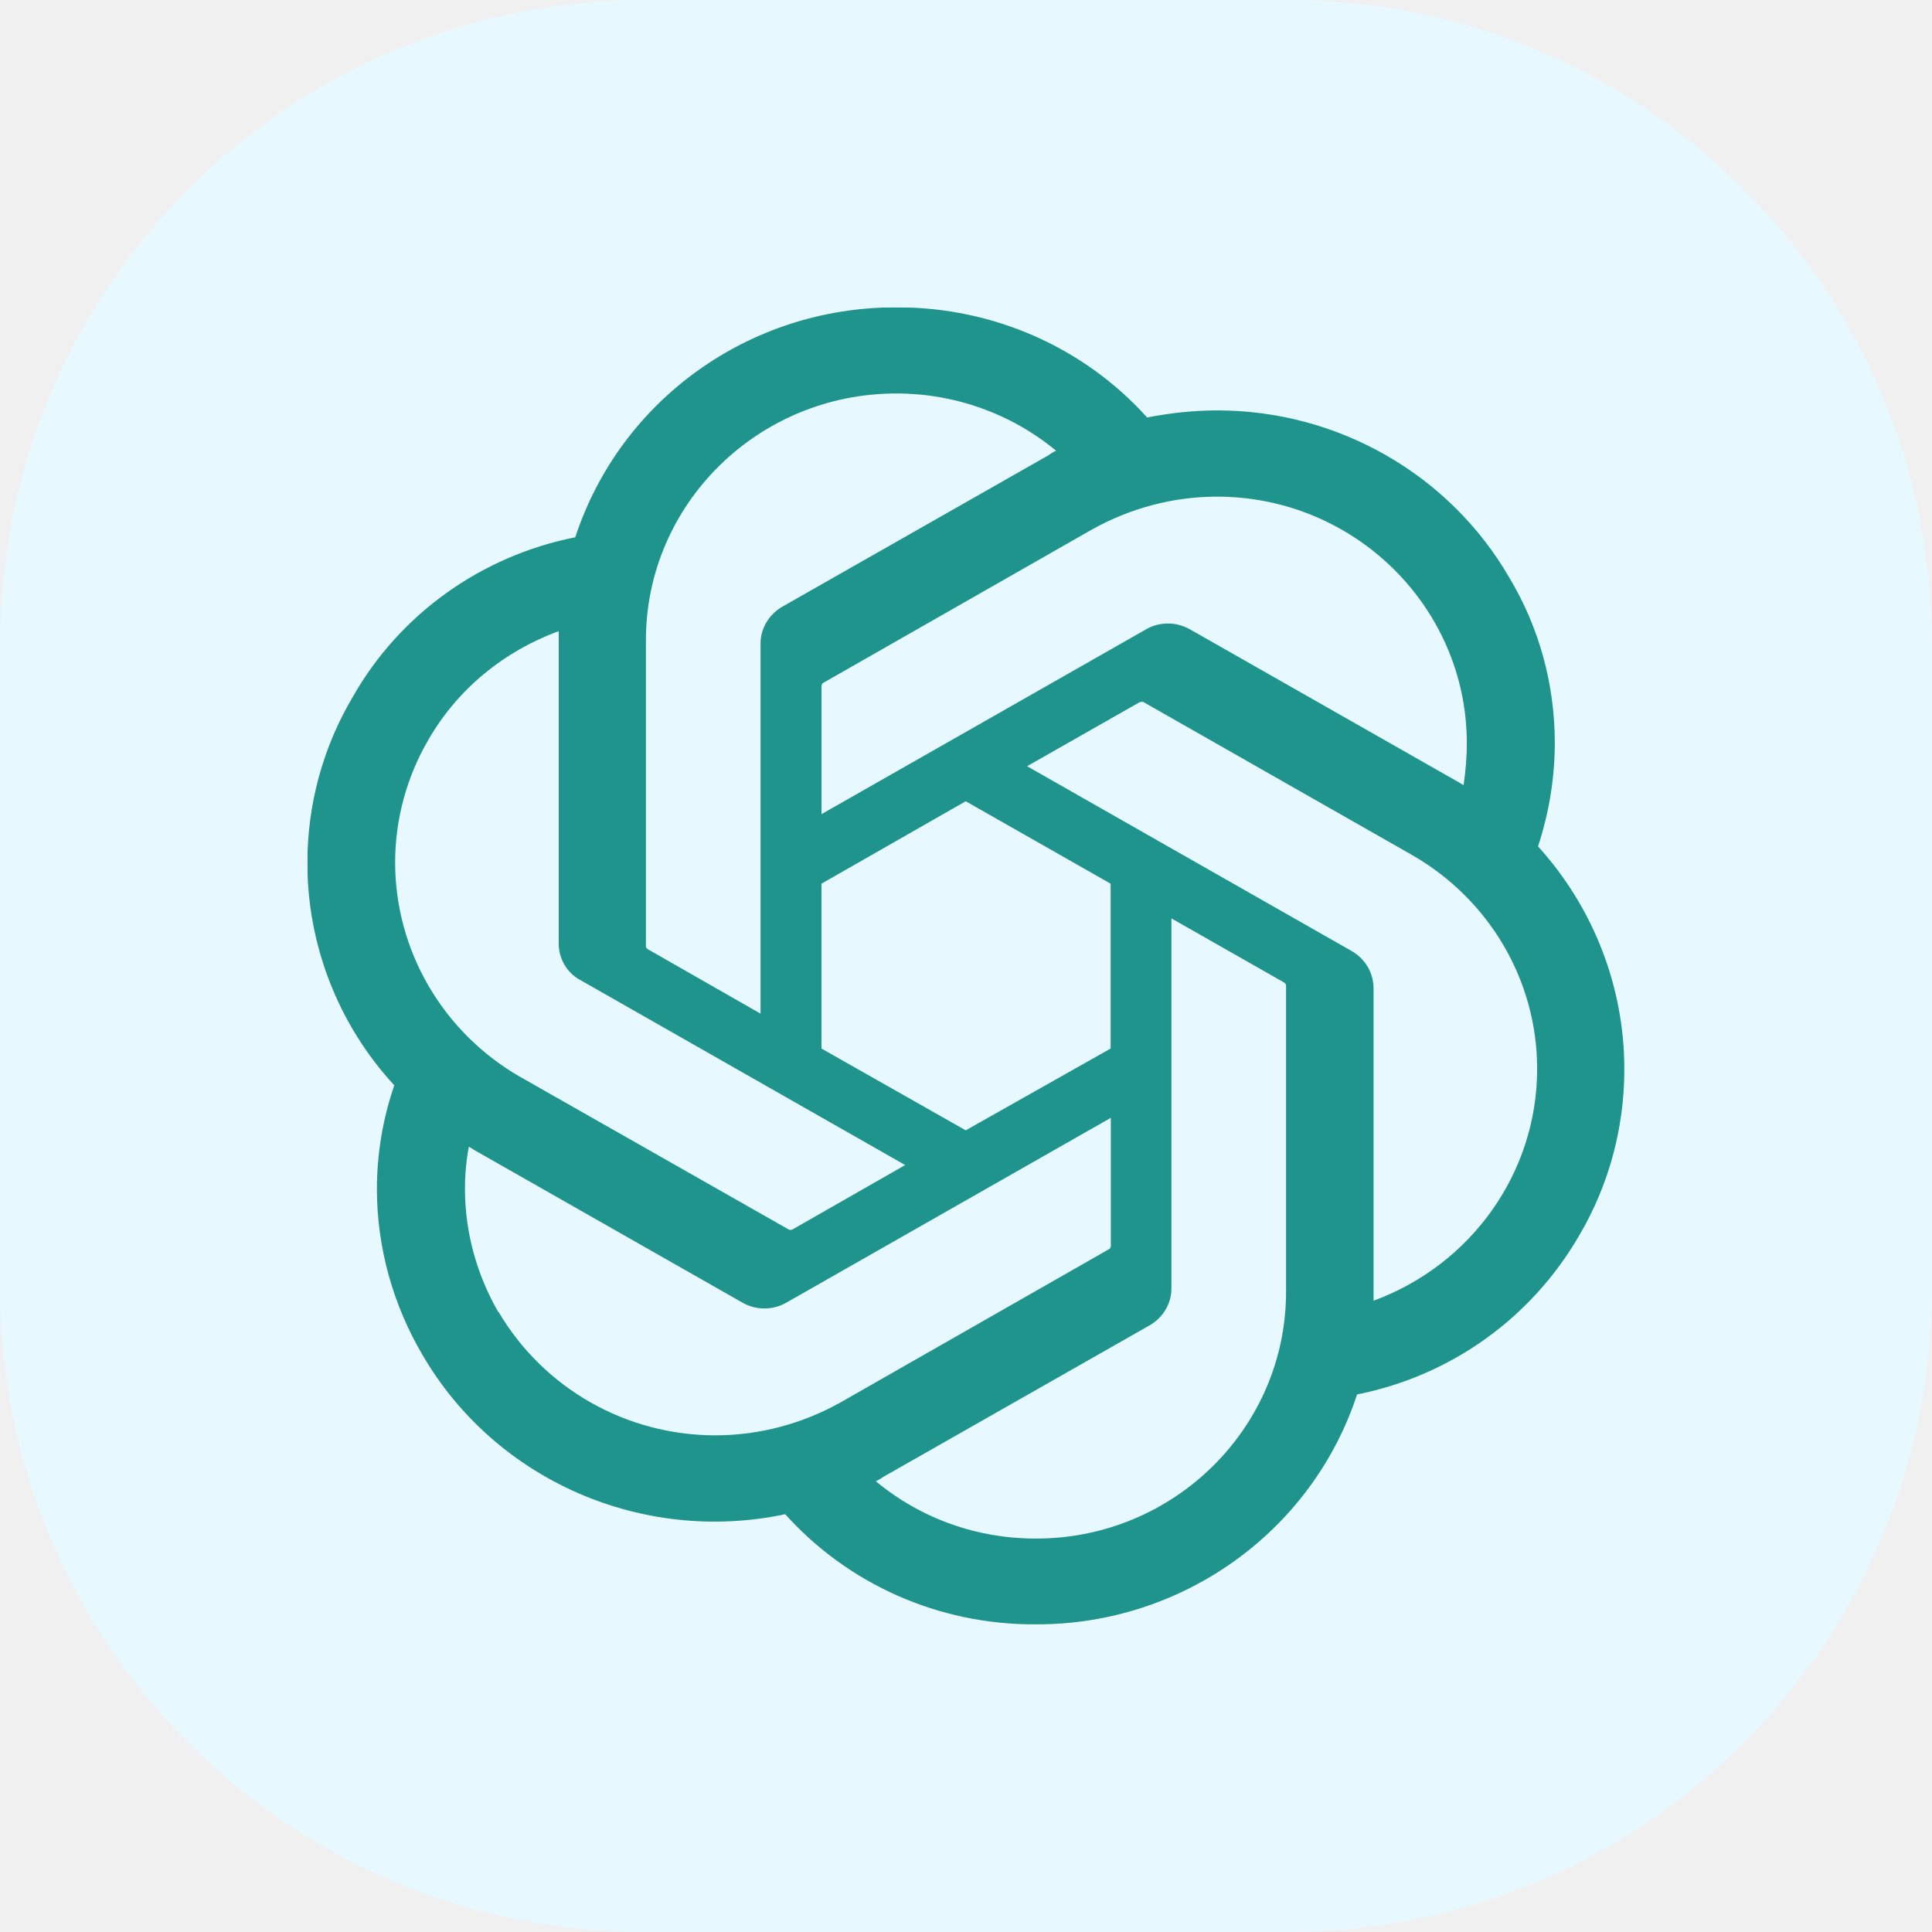
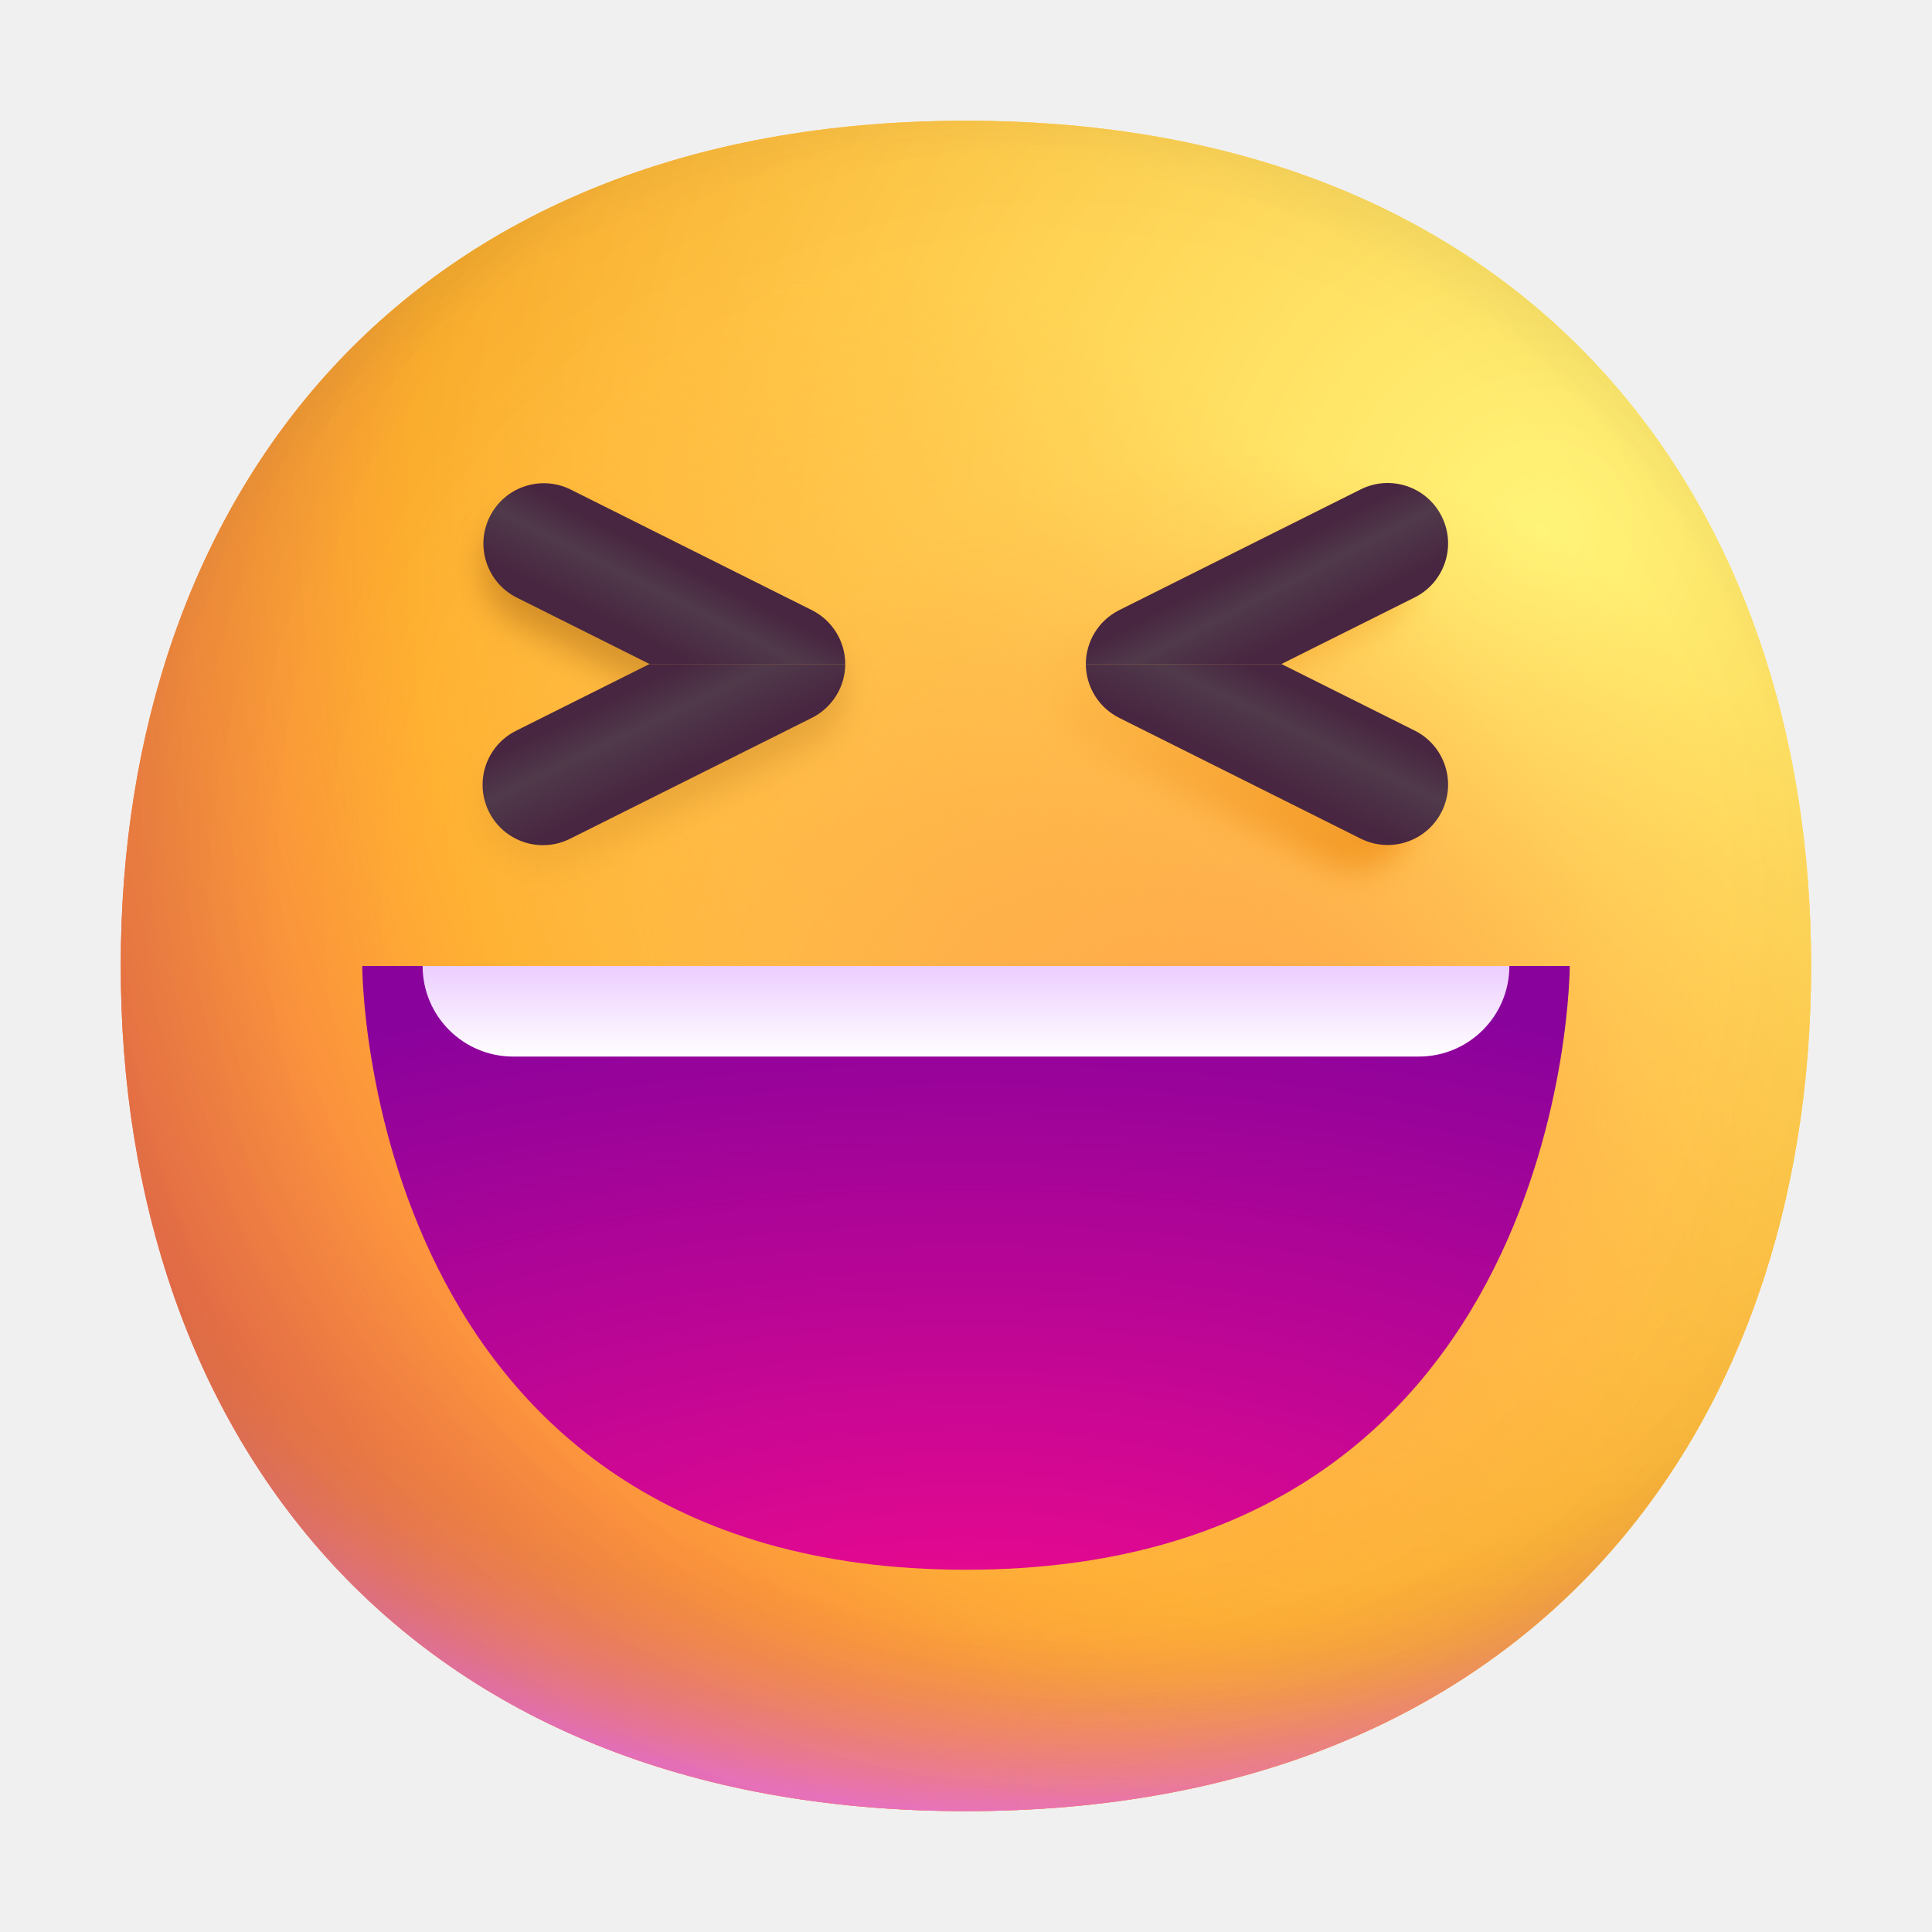
- <svg xmlns="http://www.w3.org/2000/svg" xmlns:xlink="http://www.w3.org/1999/xlink" width="30" height="30" fill="none" viewBox="0 0 30 30">
-   <defs>
-     <rect id="path_0" width="30" height="30" x="0" y="0" />
-     <rect id="path_1" width="20.455" height="20.455" x="0" y="0" />
-   </defs>
-   <g opacity="1" transform="translate(0 0) rotate(0 15 15)">
-     <rect width="30" height="30" x="0" y="0" fill="#E7F8FF" opacity="1" rx="10" transform="translate(0 0) rotate(0 15 15)" />
-     <mask id="bg-mask-0" fill="#fff">
-       <use xlink:href="#path_0" />
-     </mask>
-     <g mask="url(#bg-mask-0)">
-       <g opacity="1" transform="translate(4.772727 4.772727) rotate(0 10.22727 10.22727)">
-         <mask id="bg-mask-1" fill="#fff">
-           <use xlink:href="#path_1" />
-         </mask>
-         <g mask="url(#bg-mask-1)">
-           <path id="分组 1" fill-rule="evenodd" style="fill:#1f948c" d="M19.11 8.37L19.11 8.37C19.28 7.85 19.37 7.31 19.37 6.76C19.37 5.86 19.13 4.97 18.66 4.19C17.73 2.59 16 1.6 14.13 1.6C13.76 1.6 13.4 1.64 13.04 1.71C12.06 0.62 10.65 0 9.17 0L9.14 0L9.13 0C6.86 0 4.86 1.44 4.16 3.57C2.7 3.86 1.44 4.76 0.71 6.04C0.24 6.83 0 7.72 0 8.63C0 9.9 0.48 11.14 1.35 12.08C1.17 12.6 1.08 13.15 1.08 13.69C1.08 14.6 1.33 15.49 1.79 16.27C2.92 18.21 5.2 19.21 7.42 18.74C8.4 19.83 9.8 20.45 11.28 20.45L11.31 20.45L11.33 20.45C13.59 20.45 15.6 19.01 16.3 16.88C17.76 16.59 19.01 15.69 19.75 14.41C20.21 13.63 20.45 12.74 20.45 11.83C20.45 10.55 19.97 9.32 19.11 8.37Z M8.947 18.158C8.907 18.188 8.867 18.208 8.827 18.228C9.527 18.808 10.397 19.118 11.307 19.118L11.317 19.118C13.457 19.118 15.197 17.398 15.197 15.288L15.197 10.528C15.197 10.508 15.177 10.488 15.157 10.478L13.417 9.488L13.417 15.238C13.417 15.468 13.287 15.688 13.077 15.808L8.947 18.158Z M8.277 17.005L12.447 14.625C12.466 14.615 12.476 14.595 12.476 14.575L12.476 14.575L12.476 12.585L7.437 15.455C7.227 15.575 6.967 15.575 6.757 15.455L2.627 13.105C2.587 13.085 2.537 13.045 2.507 13.035C2.467 13.245 2.447 13.465 2.447 13.685C2.447 14.355 2.627 15.015 2.967 15.605L2.967 15.595C3.667 16.785 4.947 17.515 6.337 17.515C7.017 17.515 7.687 17.335 8.277 17.005Z M3.903 5.168C3.903 5.128 3.903 5.068 3.903 5.028C3.053 5.338 2.333 5.928 1.883 6.708L1.883 6.708C1.543 7.288 1.363 7.948 1.363 8.618C1.363 9.988 2.103 11.258 3.303 11.948L7.473 14.318C7.493 14.328 7.513 14.328 7.533 14.318L9.283 13.318L4.243 10.448C4.033 10.338 3.903 10.118 3.903 9.878L3.903 9.878L3.903 5.168Z M17.156 8.505L12.976 6.125C12.956 6.125 12.936 6.125 12.916 6.135L11.176 7.125L16.216 9.995C16.426 10.115 16.556 10.335 16.556 10.575C16.556 10.575 16.556 10.575 16.556 10.575L16.556 15.425C18.076 14.865 19.096 13.435 19.096 11.825C19.096 10.455 18.356 9.195 17.156 8.505Z M8.014 5.829C7.994 5.839 7.984 5.859 7.984 5.879L7.984 5.879L7.984 7.869L13.024 4.999C13.124 4.939 13.244 4.909 13.364 4.909C13.484 4.909 13.594 4.939 13.704 4.999L17.834 7.349C17.874 7.369 17.914 7.399 17.954 7.419L17.954 7.419C17.984 7.209 18.004 6.989 18.004 6.769C18.004 4.659 16.264 2.939 14.124 2.939C13.444 2.939 12.774 3.119 12.184 3.449L8.014 5.829Z M9.147 1.337C6.997 1.337 5.257 3.057 5.257 5.167L5.257 9.927C5.257 9.947 5.277 9.957 5.287 9.967L7.037 10.967L7.037 5.227L7.037 5.217C7.037 4.987 7.167 4.767 7.377 4.647L11.507 2.297C11.547 2.267 11.597 2.237 11.627 2.227C10.927 1.647 10.047 1.337 9.147 1.337Z M7.983 11.509L10.223 12.779L12.473 11.509L12.473 8.949L10.223 7.669L7.983 8.949L7.983 11.509Z" opacity="1" transform="translate(0 0) rotate(0 10.22727 10.22727)" />
-         </g>
-       </g>
+ <svg xmlns="http://www.w3.org/2000/svg" width="30" height="30" viewBox="0 0 32 32">
+   <g fill="none">
+     <path fill="url(#IconifyId192a2b3df5273389724814)" d="M15.999 29.998c9.334 0 13.999-6.268 13.999-14c0-7.73-4.665-13.998-14-13.998C6.665 2 2 8.268 2 15.999s4.664 13.999 13.999 13.999" />
+     <path fill="url(#IconifyId192a2b3df5273389724815)" d="M15.999 29.998c9.334 0 13.999-6.268 13.999-14c0-7.73-4.665-13.998-14-13.998C6.665 2 2 8.268 2 15.999s4.664 13.999 13.999 13.999" />
+     <path fill="url(#IconifyId192a2b3df5273389724816)" d="M15.999 29.998c9.334 0 13.999-6.268 13.999-14c0-7.73-4.665-13.998-14-13.998C6.665 2 2 8.268 2 15.999s4.664 13.999 13.999 13.999" />
+     <path fill="url(#IconifyId192a2b3df5273389724817)" fill-opacity=".6" d="M15.999 29.998c9.334 0 13.999-6.268 13.999-14c0-7.73-4.665-13.998-14-13.998C6.665 2 2 8.268 2 15.999s4.664 13.999 13.999 13.999" />
+     <path fill="url(#IconifyId192a2b3df5273389724818)" d="M15.999 29.998c9.334 0 13.999-6.268 13.999-14c0-7.73-4.665-13.998-14-13.998C6.665 2 2 8.268 2 15.999s4.664 13.999 13.999 13.999" />
+     <path fill="url(#IconifyId192a2b3df5273389724819)" d="M15.999 29.998c9.334 0 13.999-6.268 13.999-14c0-7.73-4.665-13.998-14-13.998C6.665 2 2 8.268 2 15.999s4.664 13.999 13.999 13.999" />
+     <path fill="url(#IconifyId192a2b3df5273389724820)" d="M15.999 29.998c9.334 0 13.999-6.268 13.999-14c0-7.73-4.665-13.998-14-13.998C6.665 2 2 8.268 2 15.999s4.664 13.999 13.999 13.999" />
+     <path fill="url(#IconifyId192a2b3df5273389724821)" d="M15.999 29.998c9.334 0 13.999-6.268 13.999-14c0-7.73-4.665-13.998-14-13.998C6.665 2 2 8.268 2 15.999s4.664 13.999 13.999 13.999" />
+     <path fill="url(#IconifyId192a2b3df5273389724822)" d="M16 26C6 26 6 16 6 16h20s0 10-10 10" />
+     <path fill="url(#IconifyId192a2b3df5273389724827)" d="M23.5 17.5h-15A1.5 1.5 0 0 1 7 16h18a1.5 1.5 0 0 1-1.5 1.5" />
+     <g fill-opacity=".6" filter="url(#IconifyId192a2b3df5273389724832)">
+       <path fill="url(#IconifyId192a2b3df5273389724823)" d="M9.447 14.328a1 1 0 1 1-.894-1.79l2.206-1.103H14a1 1 0 0 1-.553.893z" />
+       <path fill="url(#IconifyId192a2b3df5273389724824)" d="M9.447 8.543a1 1 0 0 0-.894 1.79l2.206 1.102H14a1 1 0 0 0-.553-.892z" />
    </g>
+     <path fill="url(#IconifyId192a2b3df5273389724828)" d="M9.447 13.89a1 1 0 1 1-.894-1.789l2.206-1.103H14a1 1 0 0 1-.553.892z" />
+     <path fill="url(#IconifyId192a2b3df5273389724829)" d="M9.447 8.106a1 1 0 0 0-.894 1.789l2.206 1.103H14a1 1 0 0 0-.553-.892z" />
+     <g filter="url(#IconifyId192a2b3df5273389724833)">
+       <path fill="url(#IconifyId192a2b3df5273389724825)" d="M21.959 14.328a1 1 0 0 0 .895-1.79l-2.207-1.103h-3.24a1 1 0 0 0 .552.893z" />
+       <path fill="url(#IconifyId192a2b3df5273389724826)" d="M21.959 8.543a1 1 0 0 1 .895 1.79l-2.207 1.102h-3.24a1 1 0 0 1 .552-.892z" />
+     </g>
+     <path fill="url(#IconifyId192a2b3df5273389724830)" d="M22.537 13.89a1 1 0 1 0 .895-1.789l-2.207-1.103h-3.24a1 1 0 0 0 .552.892z" />
+     <path fill="url(#IconifyId192a2b3df5273389724831)" d="M22.537 8.106a1 1 0 0 1 .895 1.789l-2.207 1.103h-3.24a1 1 0 0 1 .552-.892z" />
+     <defs>
+       <radialGradient id="IconifyId192a2b3df5273389724814" cx="0" cy="0" r="1" gradientTransform="rotate(132.839 10.786 10.065)scale(37.5033)" gradientUnits="userSpaceOnUse">
+         <stop stop-color="#FFF478" />
+         <stop offset=".475" stop-color="#FFB02E" />
+         <stop offset="1" stop-color="#F70A8D" />
+       </radialGradient>
+       <radialGradient id="IconifyId192a2b3df5273389724815" cx="0" cy="0" r="1" gradientTransform="rotate(131.878 10.74 10.193)scale(38.9487)" gradientUnits="userSpaceOnUse">
+         <stop stop-color="#FFF478" />
+         <stop offset=".475" stop-color="#FFB02E" />
+         <stop offset="1" stop-color="#F70A8D" />
+       </radialGradient>
+       <radialGradient id="IconifyId192a2b3df5273389724816" cx="0" cy="0" r="1" gradientTransform="rotate(101.31 2.876 12.808)scale(17.8466 22.8581)" gradientUnits="userSpaceOnUse">
+         <stop offset=".788" stop-color="#F59639" stop-opacity="0" />
+         <stop offset=".973" stop-color="#FF7DCE" />
+       </radialGradient>
+       <radialGradient id="IconifyId192a2b3df5273389724817" cx="0" cy="0" r="1" gradientTransform="matrix(-29 29 -29 -29 18 14)" gradientUnits="userSpaceOnUse">
+         <stop offset=".315" stop-opacity="0" />
+         <stop offset="1" />
+       </radialGradient>
+       <radialGradient id="IconifyId192a2b3df5273389724818" cx="0" cy="0" r="1" gradientTransform="rotate(77.692 -2.555 18.434)scale(28.1469)" gradientUnits="userSpaceOnUse">
+         <stop offset=".508" stop-color="#7D6133" stop-opacity="0" />
+         <stop offset="1" stop-color="#715B32" />
+       </radialGradient>
+       <radialGradient id="IconifyId192a2b3df5273389724819" cx="0" cy="0" r="1" gradientTransform="matrix(7.5 10.99996 -7.97335 5.4364 16.5 16.5)" gradientUnits="userSpaceOnUse">
+         <stop stop-color="#FFB849" />
+         <stop offset="1" stop-color="#FFB847" stop-opacity="0" />
+       </radialGradient>
+       <radialGradient id="IconifyId192a2b3df5273389724820" cx="0" cy="0" r="1" gradientTransform="matrix(11.49998 2 -2 11.49998 20.5 18)" gradientUnits="userSpaceOnUse">
+         <stop stop-color="#FFA64B" />
+         <stop offset=".9" stop-color="#FFAE46" stop-opacity="0" />
+       </radialGradient>
+       <radialGradient id="IconifyId192a2b3df5273389724821" cx="0" cy="0" r="1" gradientTransform="rotate(43.971 -9.827 29.173)scale(59.0529)" gradientUnits="userSpaceOnUse">
+         <stop offset=".185" stop-opacity="0" />
+         <stop offset="1" stop-opacity=".4" />
+       </radialGradient>
+       <radialGradient id="IconifyId192a2b3df5273389724822" cx="0" cy="0" r="1" gradientTransform="matrix(0 -12.2222 24.4444 0 16 28.222)" gradientUnits="userSpaceOnUse">
+         <stop stop-color="#F70A8D" />
+         <stop offset="1" stop-color="#89029C" />
+       </radialGradient>
+       <radialGradient id="IconifyId192a2b3df5273389724823" cx="0" cy="0" r="1" gradientTransform="matrix(-2.62502 7.125 -9.31237 -3.4309 9.781 8.438)" gradientUnits="userSpaceOnUse">
+         <stop stop-color="#9F5E0F" />
+         <stop offset=".889" stop-color="#9F5E0F" stop-opacity="0" />
+       </radialGradient>
+       <radialGradient id="IconifyId192a2b3df5273389724824" cx="0" cy="0" r="1" gradientTransform="matrix(-2.62502 7.125 -9.31237 -3.4309 9.781 8.438)" gradientUnits="userSpaceOnUse">
+         <stop stop-color="#9F5E0F" />
+         <stop offset=".889" stop-color="#9F5E0F" stop-opacity="0" />
+       </radialGradient>
+       <radialGradient id="IconifyId192a2b3df5273389724825" cx="0" cy="0" r="1" gradientTransform="rotate(-135.995 16.533 2.298)scale(13.3597 17.4611)" gradientUnits="userSpaceOnUse">
+         <stop stop-color="#E9830A" />
+         <stop offset=".802" stop-color="#F08B13" stop-opacity="0" />
+       </radialGradient>
+       <radialGradient id="IconifyId192a2b3df5273389724826" cx="0" cy="0" r="1" gradientTransform="rotate(-135.995 16.533 2.298)scale(13.3597 17.4611)" gradientUnits="userSpaceOnUse">
+         <stop stop-color="#E9830A" />
+         <stop offset=".802" stop-color="#F08B13" stop-opacity="0" />
+       </radialGradient>
+       <linearGradient id="IconifyId192a2b3df5273389724827" x1="16" x2="16" y1="16" y2="17.5" gradientUnits="userSpaceOnUse">
+         <stop stop-color="#ECCDFF" />
+         <stop offset="1" stop-color="#fff" />
+       </linearGradient>
+       <linearGradient id="IconifyId192a2b3df5273389724828" x1="10.578" x2="8" y1="14.732" y2="9.388" gradientUnits="userSpaceOnUse">
+         <stop offset=".25" stop-color="#482641" />
+         <stop offset=".406" stop-color="#503A4A" />
+         <stop offset=".511" stop-color="#482641" />
+       </linearGradient>
+       <linearGradient id="IconifyId192a2b3df5273389724829" x1="8.86" x2="11.25" y1="11.139" y2="6.451" gradientUnits="userSpaceOnUse">
+         <stop offset=".25" stop-color="#482641" />
+         <stop offset=".406" stop-color="#503A4A" />
+         <stop offset=".511" stop-color="#482641" />
+       </linearGradient>
+       <linearGradient id="IconifyId192a2b3df5273389724830" x1="21.406" x2="23.985" y1="14.732" y2="9.388" gradientUnits="userSpaceOnUse">
+         <stop offset=".25" stop-color="#482641" />
+         <stop offset=".406" stop-color="#503A4A" />
+         <stop offset=".511" stop-color="#482641" />
+       </linearGradient>
+       <linearGradient id="IconifyId192a2b3df5273389724831" x1="23.125" x2="20.734" y1="11.139" y2="6.451" gradientUnits="userSpaceOnUse">
+         <stop offset=".25" stop-color="#482641" />
+         <stop offset=".406" stop-color="#503A4A" />
+         <stop offset=".511" stop-color="#482641" />
+       </linearGradient>
+       <filter id="IconifyId192a2b3df5273389724832" width="7" height="6.996" x="7.5" y="7.938" color-interpolation-filters="sRGB" filterUnits="userSpaceOnUse">
+         <feFlood flood-opacity="0" result="BackgroundImageFix" />
+         <feBlend in="SourceGraphic" in2="BackgroundImageFix" result="shape" />
+         <feGaussianBlur result="effect1_foregroundBlur_23_362" stdDeviation=".25" />
+       </filter>
+       <filter id="IconifyId192a2b3df5273389724833" width="7" height="6.996" x="16.906" y="7.938" color-interpolation-filters="sRGB" filterUnits="userSpaceOnUse">
+         <feFlood flood-opacity="0" result="BackgroundImageFix" />
+         <feBlend in="SourceGraphic" in2="BackgroundImageFix" result="shape" />
+         <feGaussianBlur result="effect1_foregroundBlur_23_362" stdDeviation=".25" />
+       </filter>
+     </defs>
  </g>
</svg>
